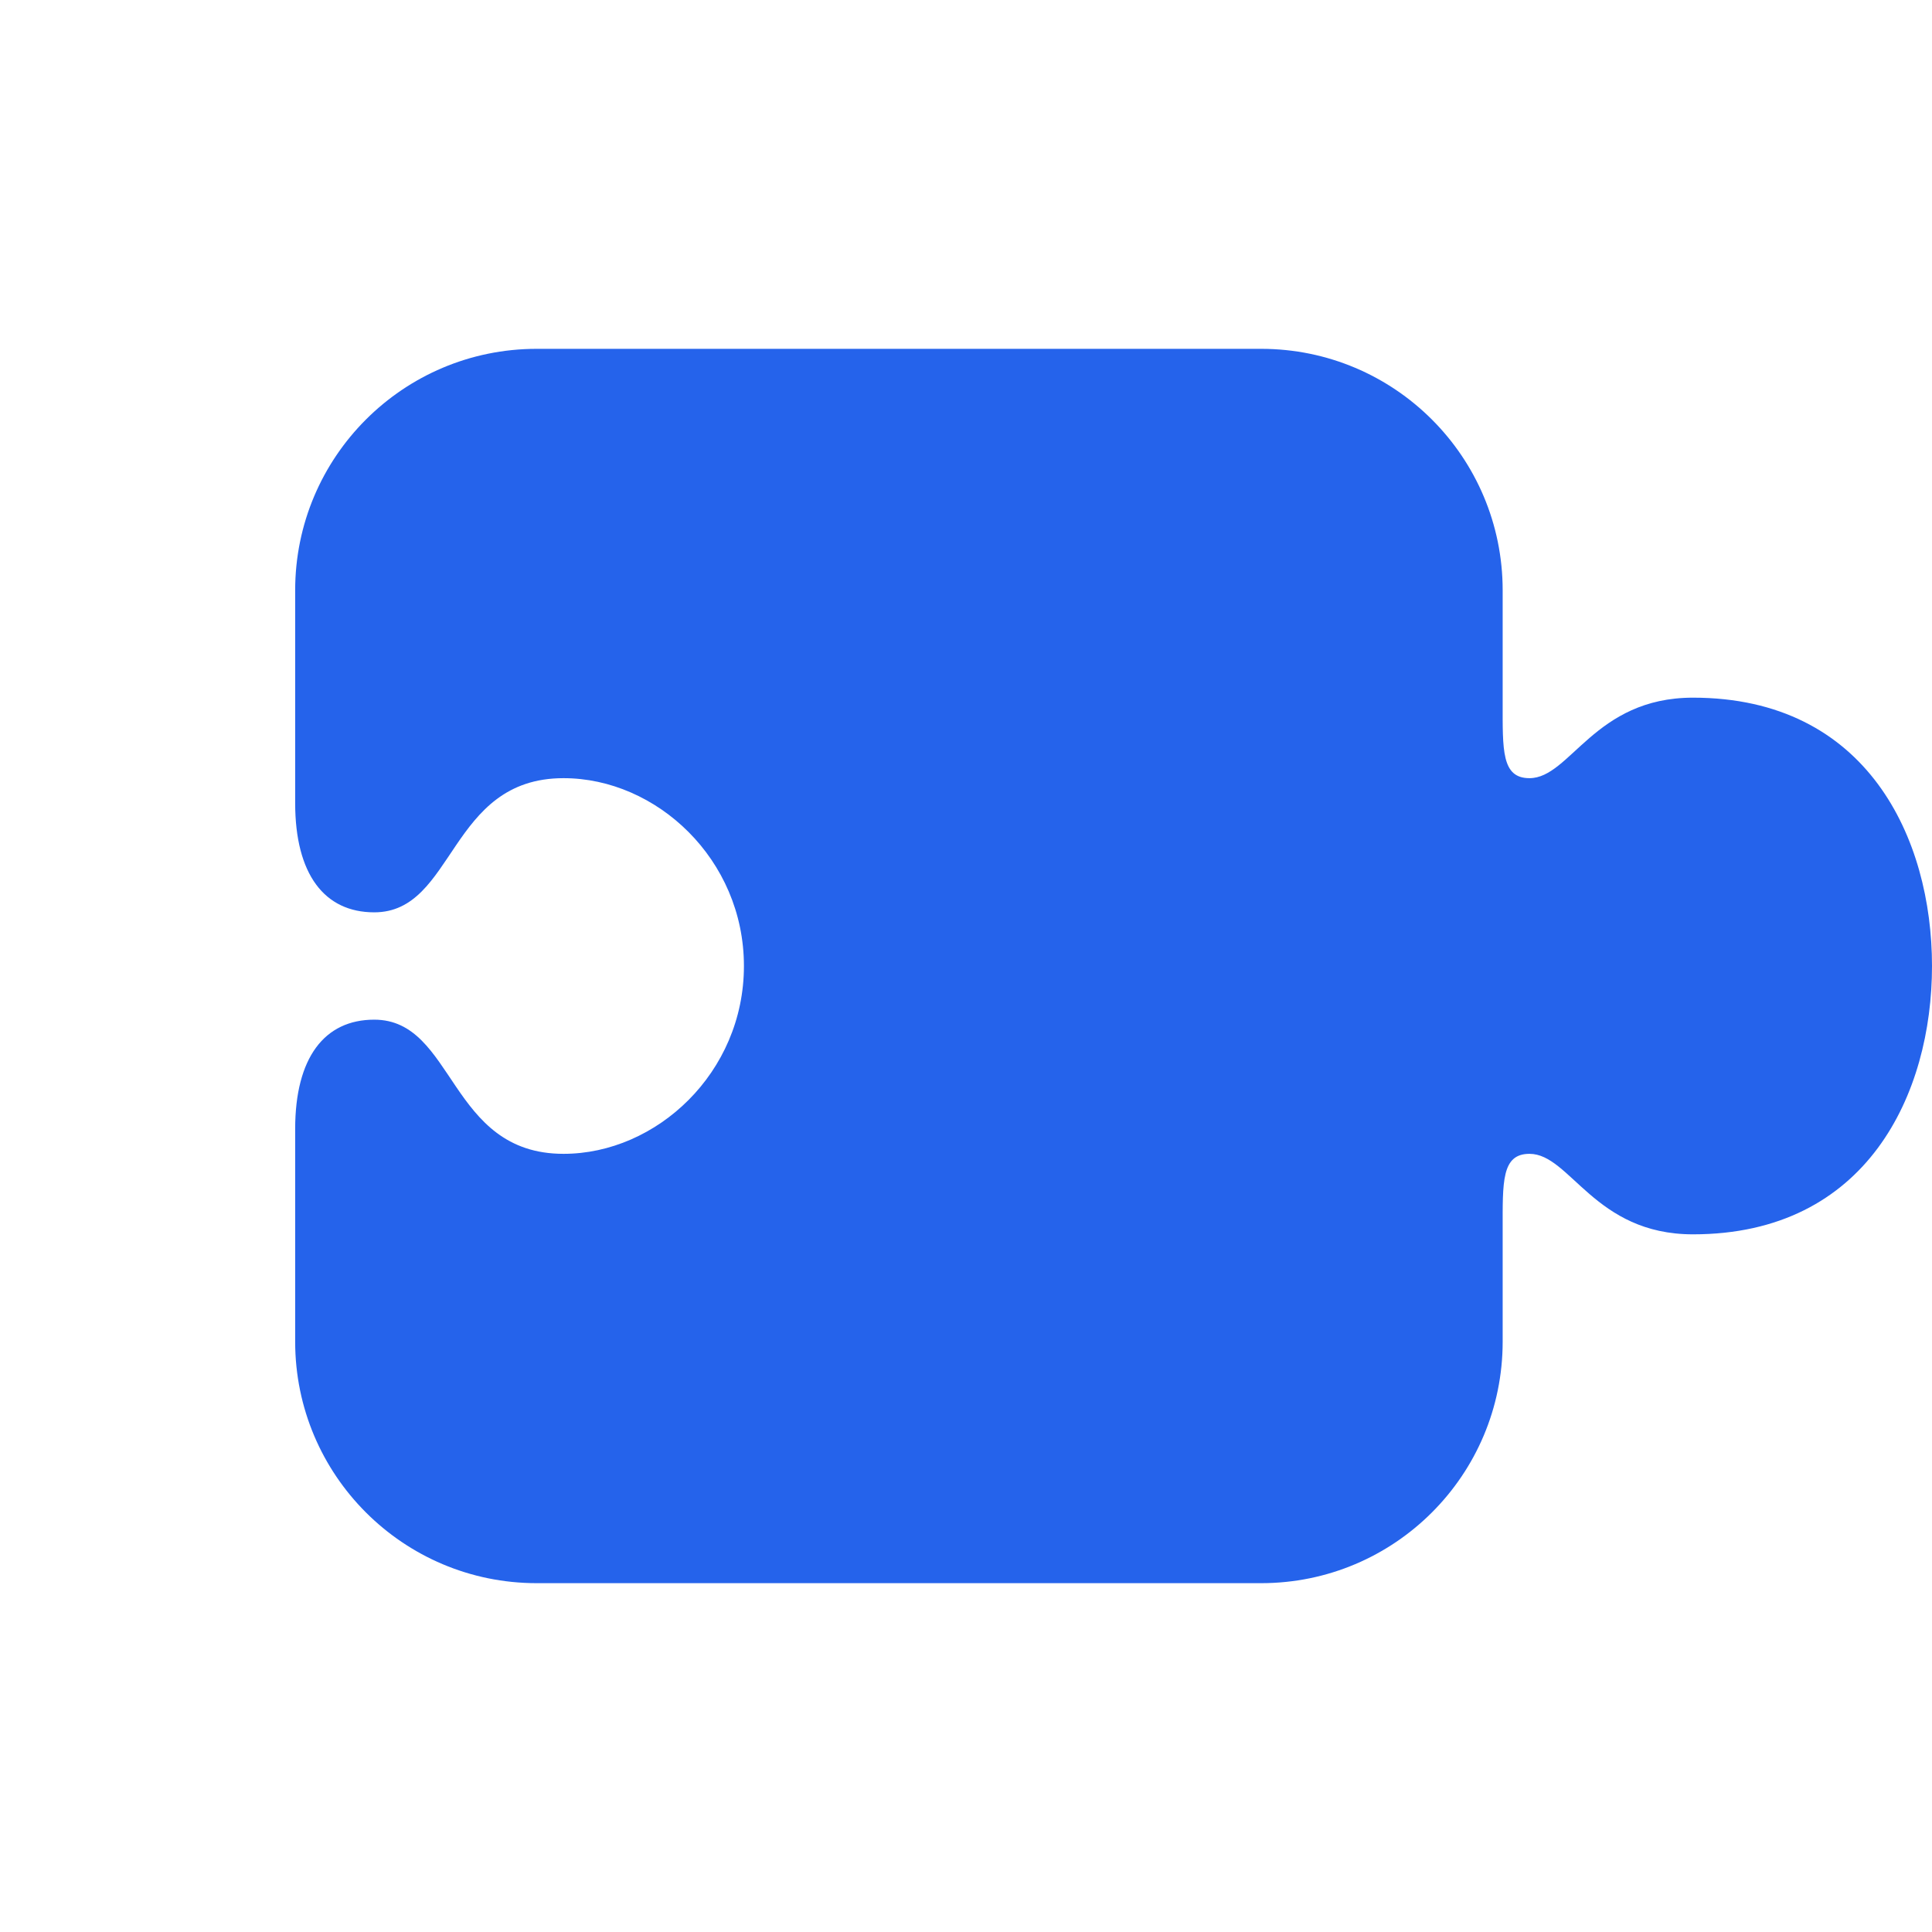
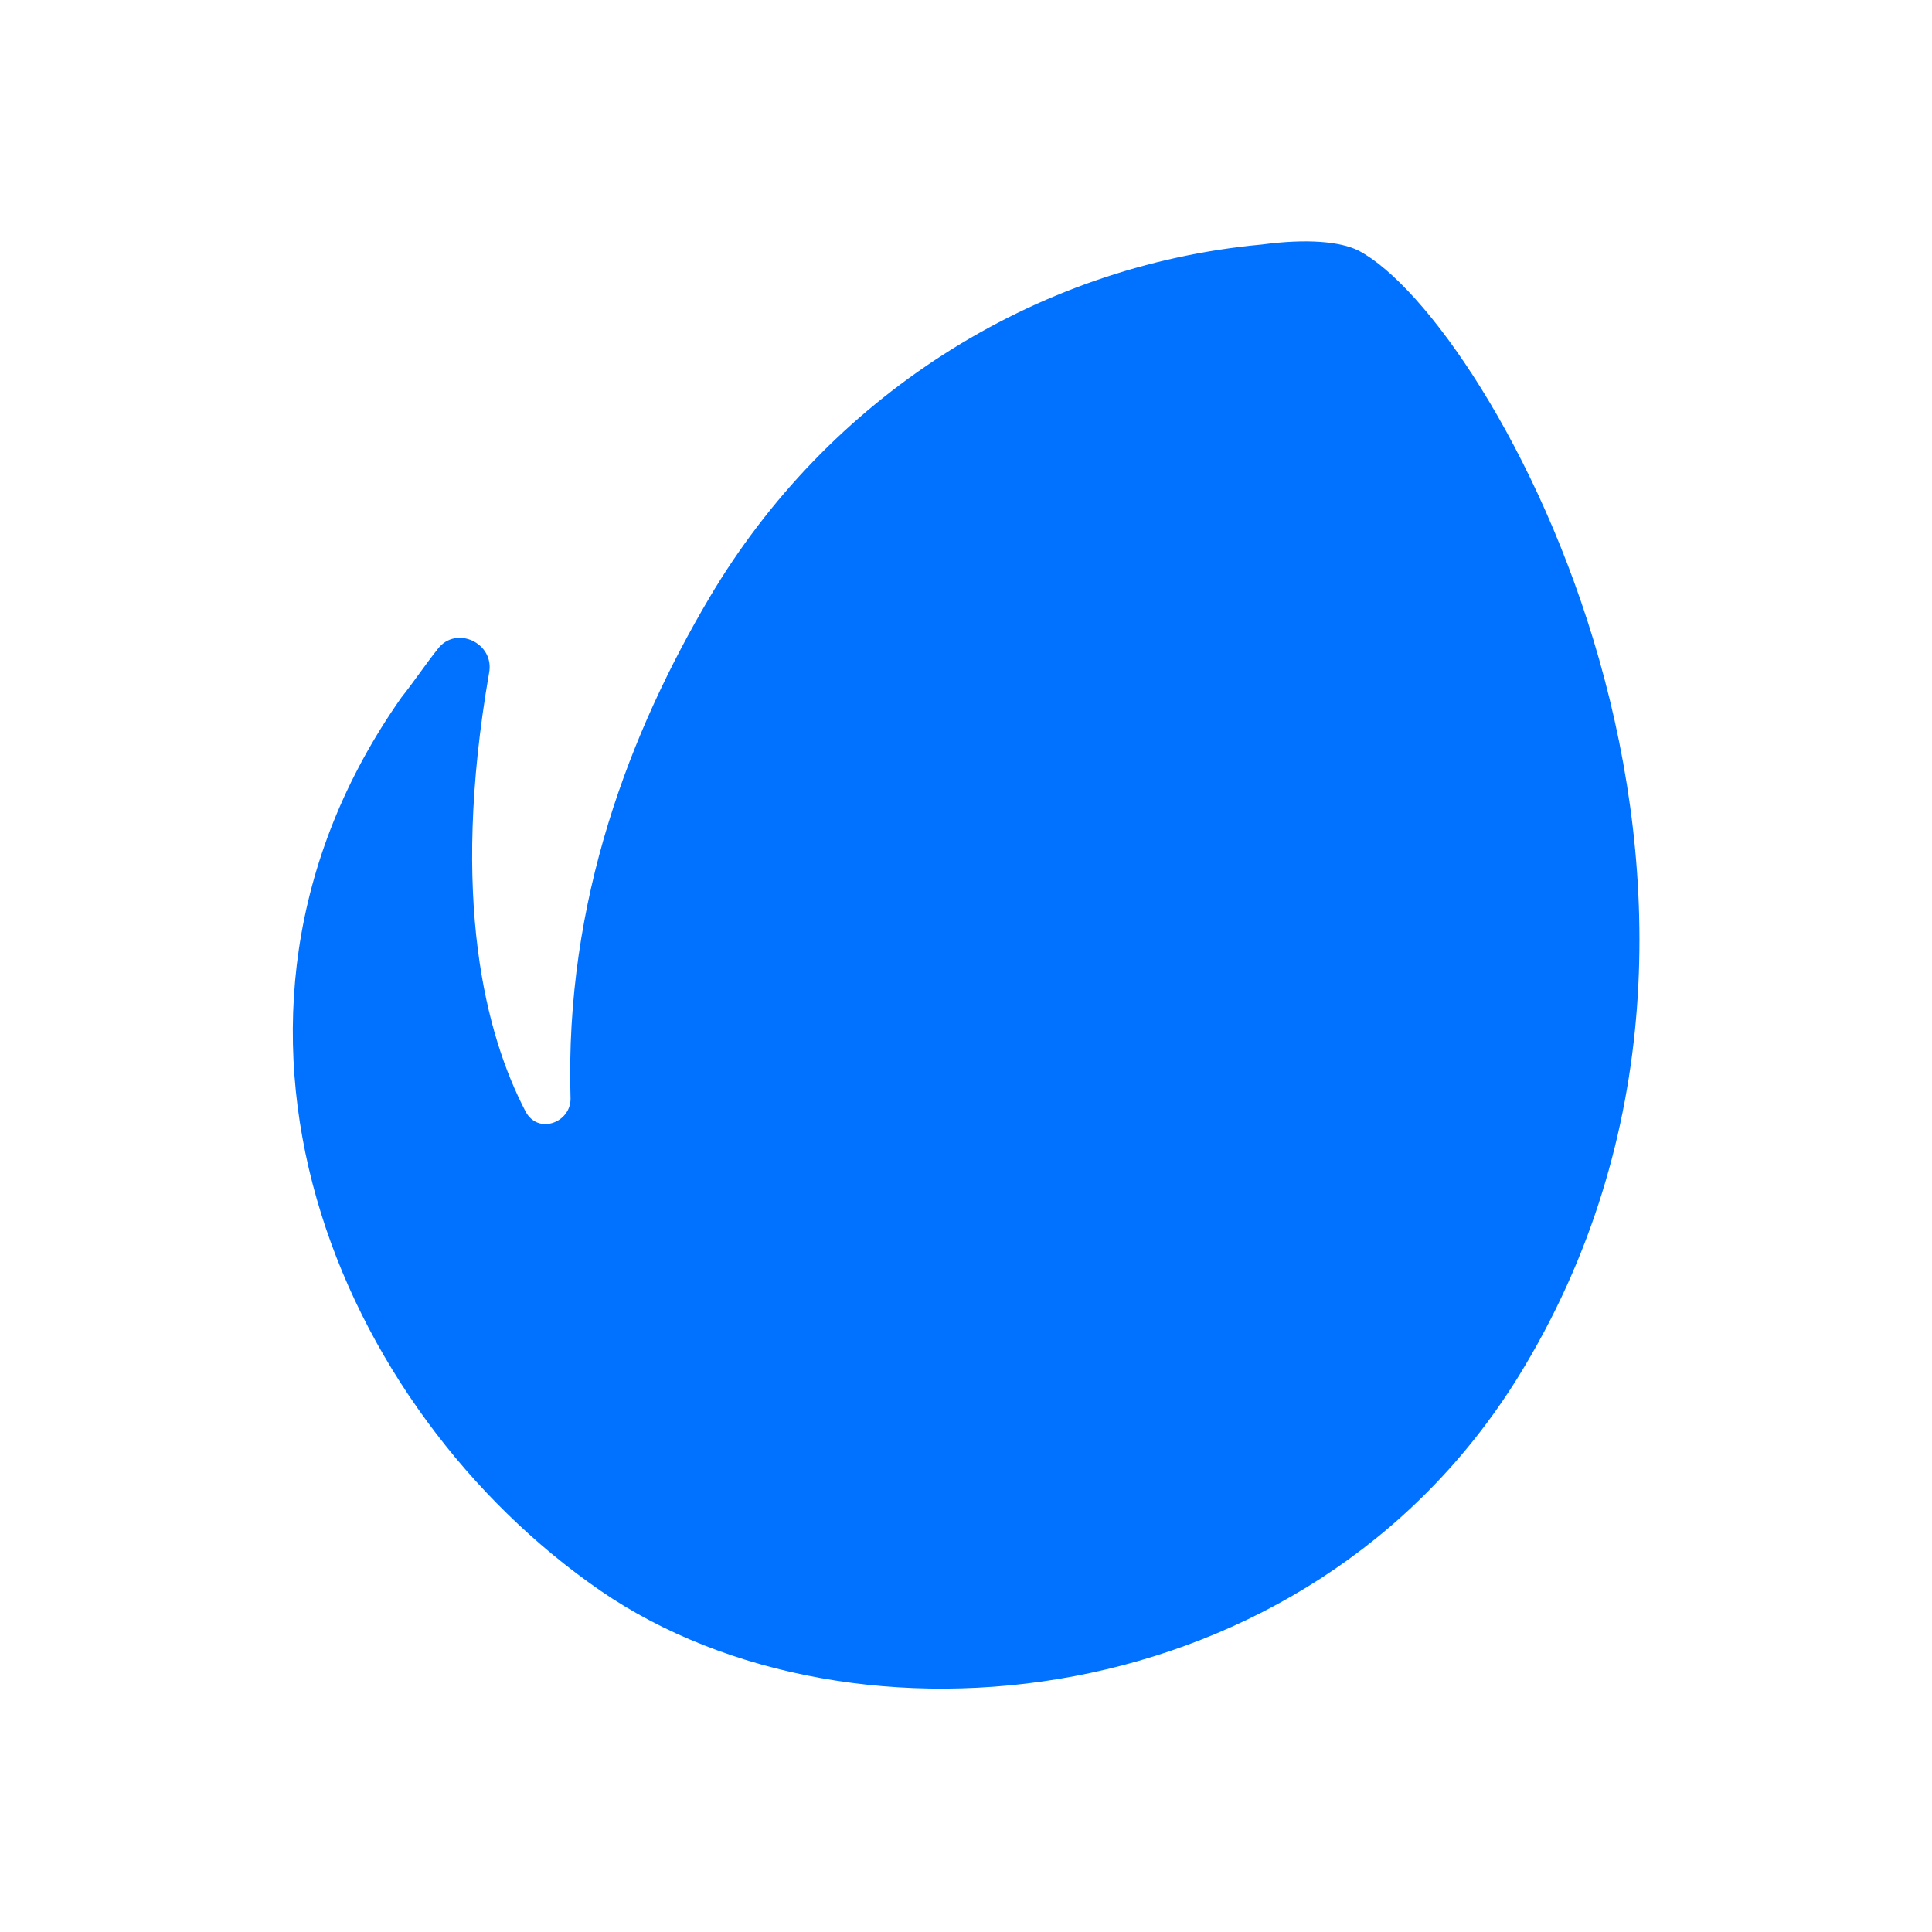
- <svg xmlns="http://www.w3.org/2000/svg" fill="#2563eb" viewBox="0 0 72 72" width="64px" height="64px">
-   <path d="M47,13c4.971,0,9,4.029,9,9v4.174C56,27.951,55.953,29,57,29c1.521,0,2.414-3,6.092-3C69.593,26,72,31.253,72,36 s-2.407,10-8.908,10c-3.678,0-4.571-3-6.092-3c-1.047,0-1,1.049-1,2.826V50c0,4.971-4.029,9-9,9H20c-4.971,0-9-4.029-9-9v-7.925 C11,39.415,12.093,38,13.946,38c3.018,0,2.765,5,7.054,5c3.465,0,6.724-3.02,6.724-7s-3.26-7-6.724-7c-4.289,0-4.036,5-7.054,5 C12.093,34,11,32.585,11,29.925V22c0-4.971,4.029-9,9-9H47z" />
+ <svg xmlns="http://www.w3.org/2000/svg" style="enable-background:new 0 0 64 64;" version="1.1" viewBox="0 0 64 64" xml:space="preserve">
+   <style type="text/css">
+ 	.st0{fill:#0072FF;}
+ </style>
+   <g id="GUIDES_64" />
+   <g id="Layer_3" />
+   <g id="Layer_2">
+     <path class="st0" d="M19.9,52.7c8.3,5.7,23.4,4.2,30.4-7.1c9.8-15.9-0.9-35-5.3-37.3c-0.6-0.3-1.7-0.4-3.2-0.2   c-7.6,0.7-14.4,5.1-18.3,11.7c-2.6,4.4-4.8,10-4.6,16.6c0,0.8-1.1,1.2-1.5,0.4c-1.3-2.5-2.5-7-1.2-14.5c0.2-1-1.1-1.6-1.7-0.8   c-0.4,0.5-0.8,1.1-1.2,1.6C5.7,33.9,11.2,46.7,19.9,52.7z" />
+   </g>
</svg>
